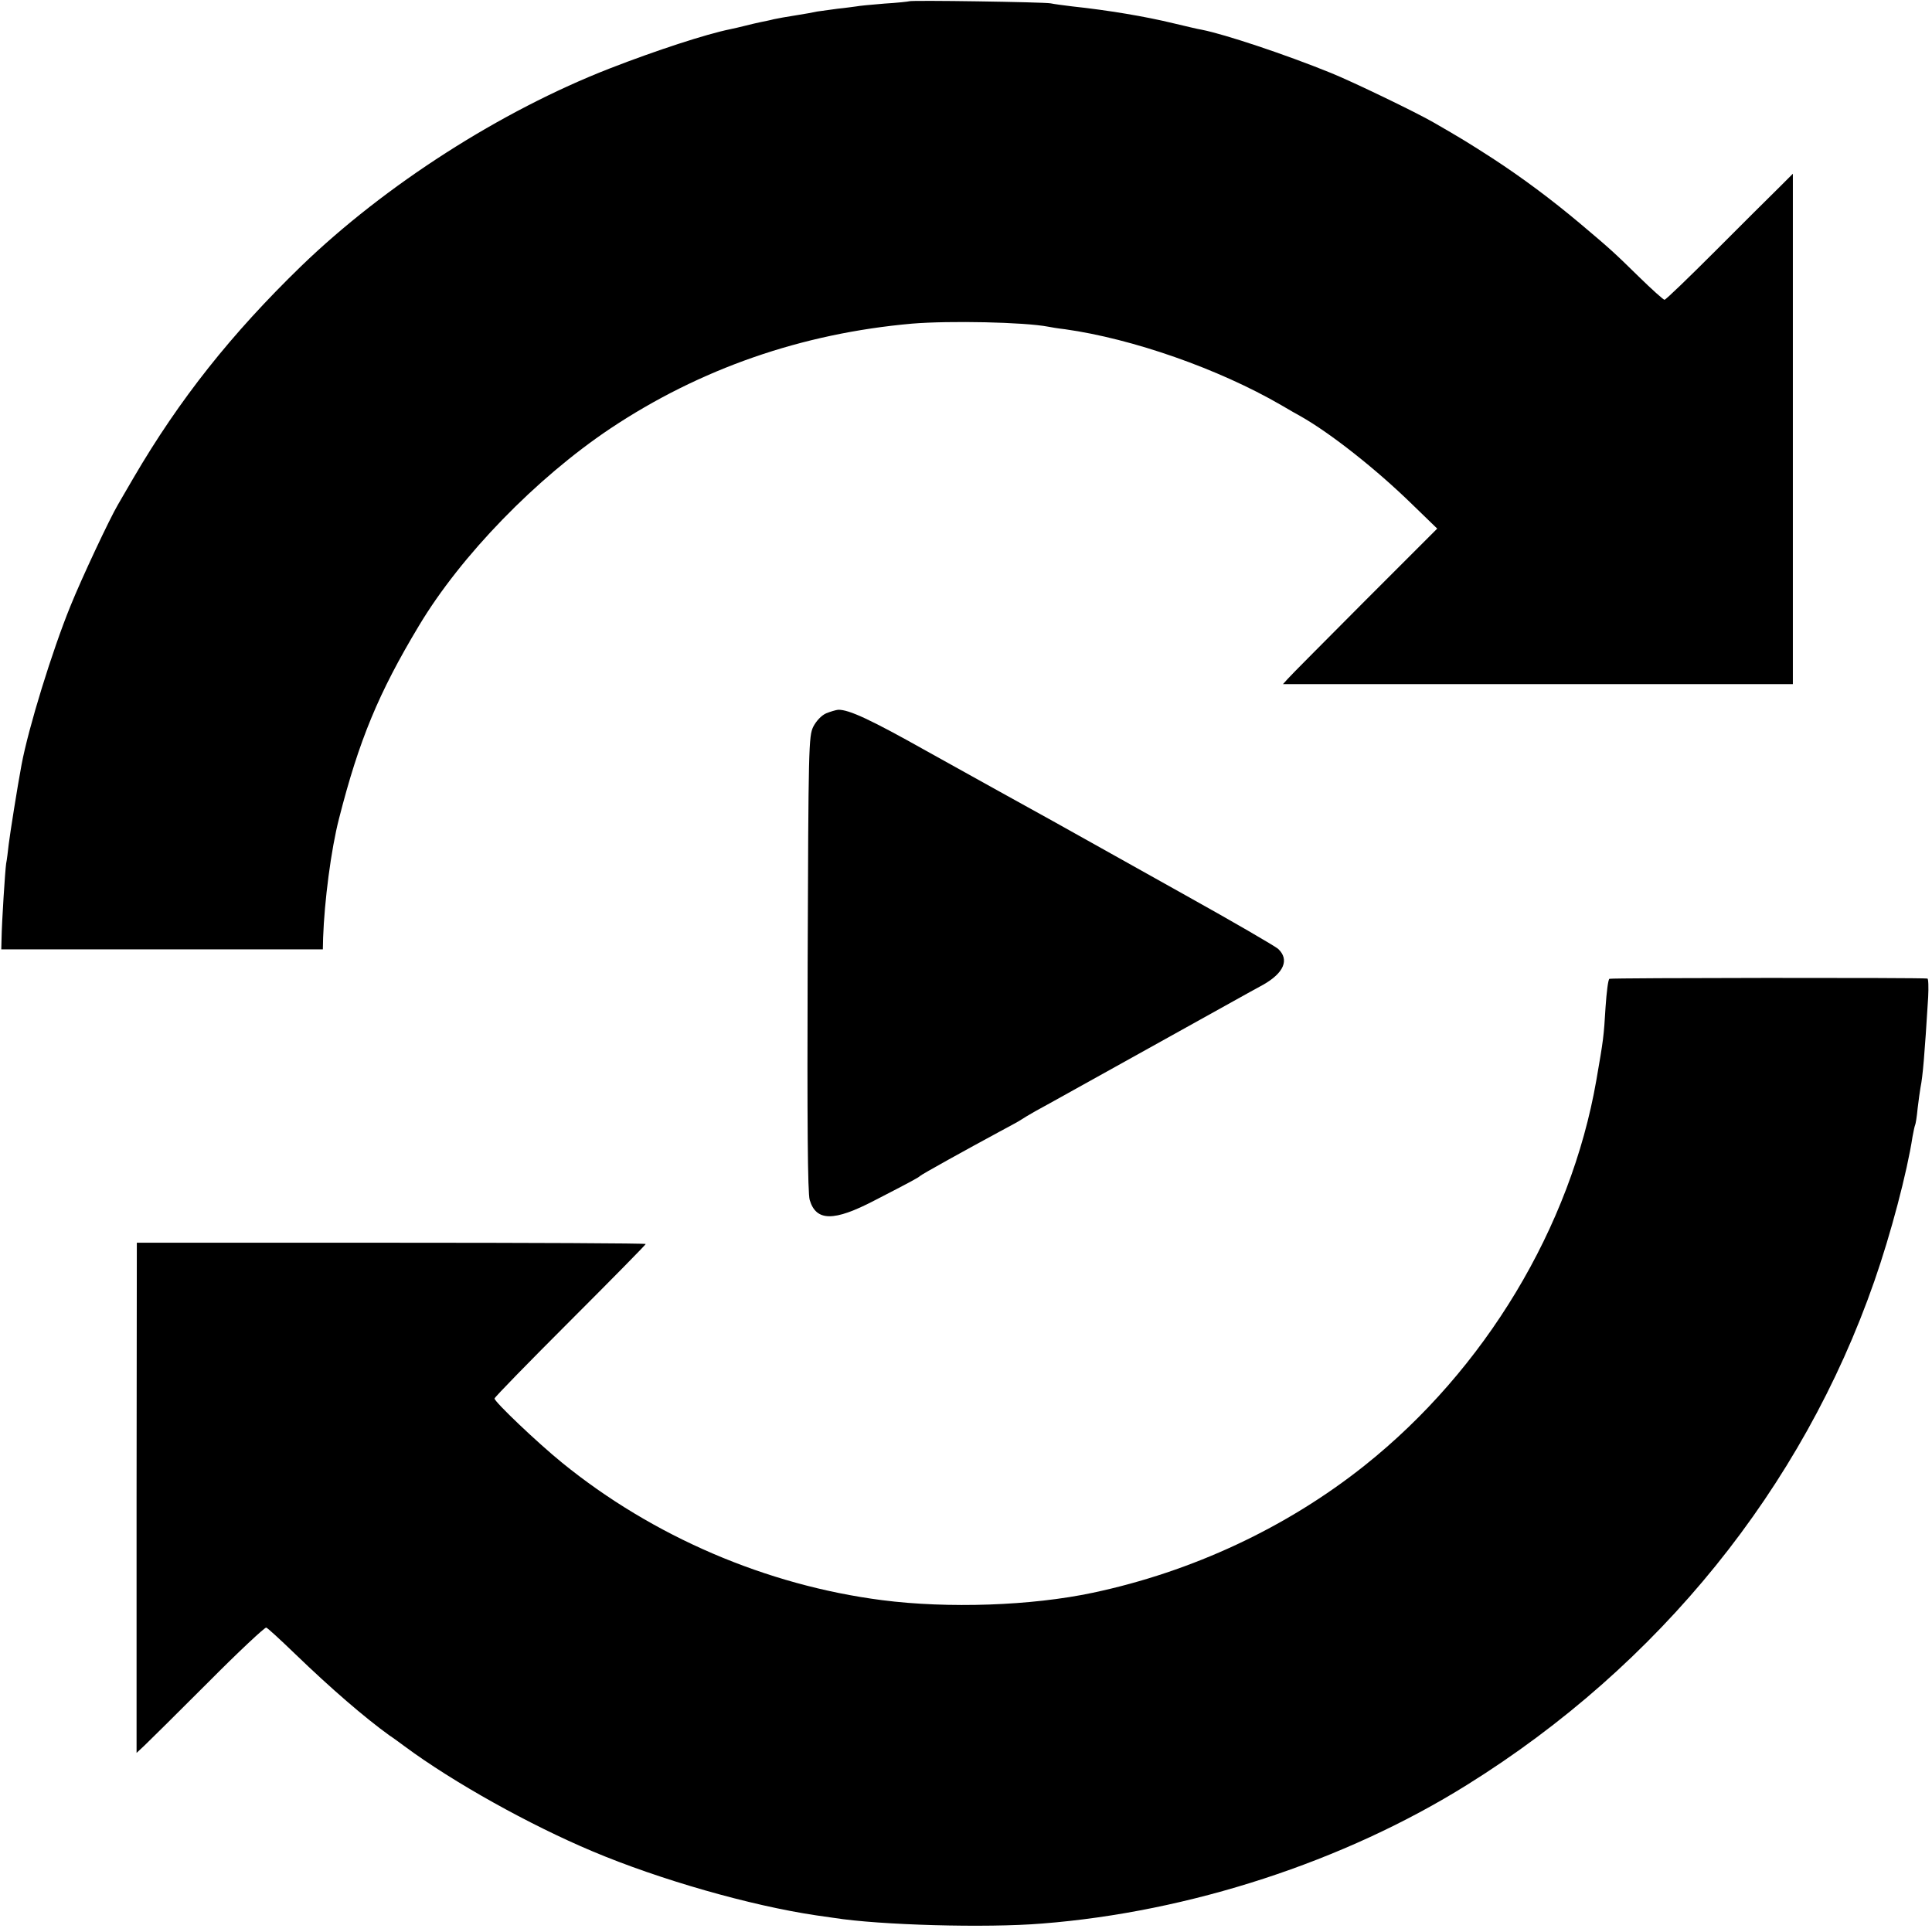
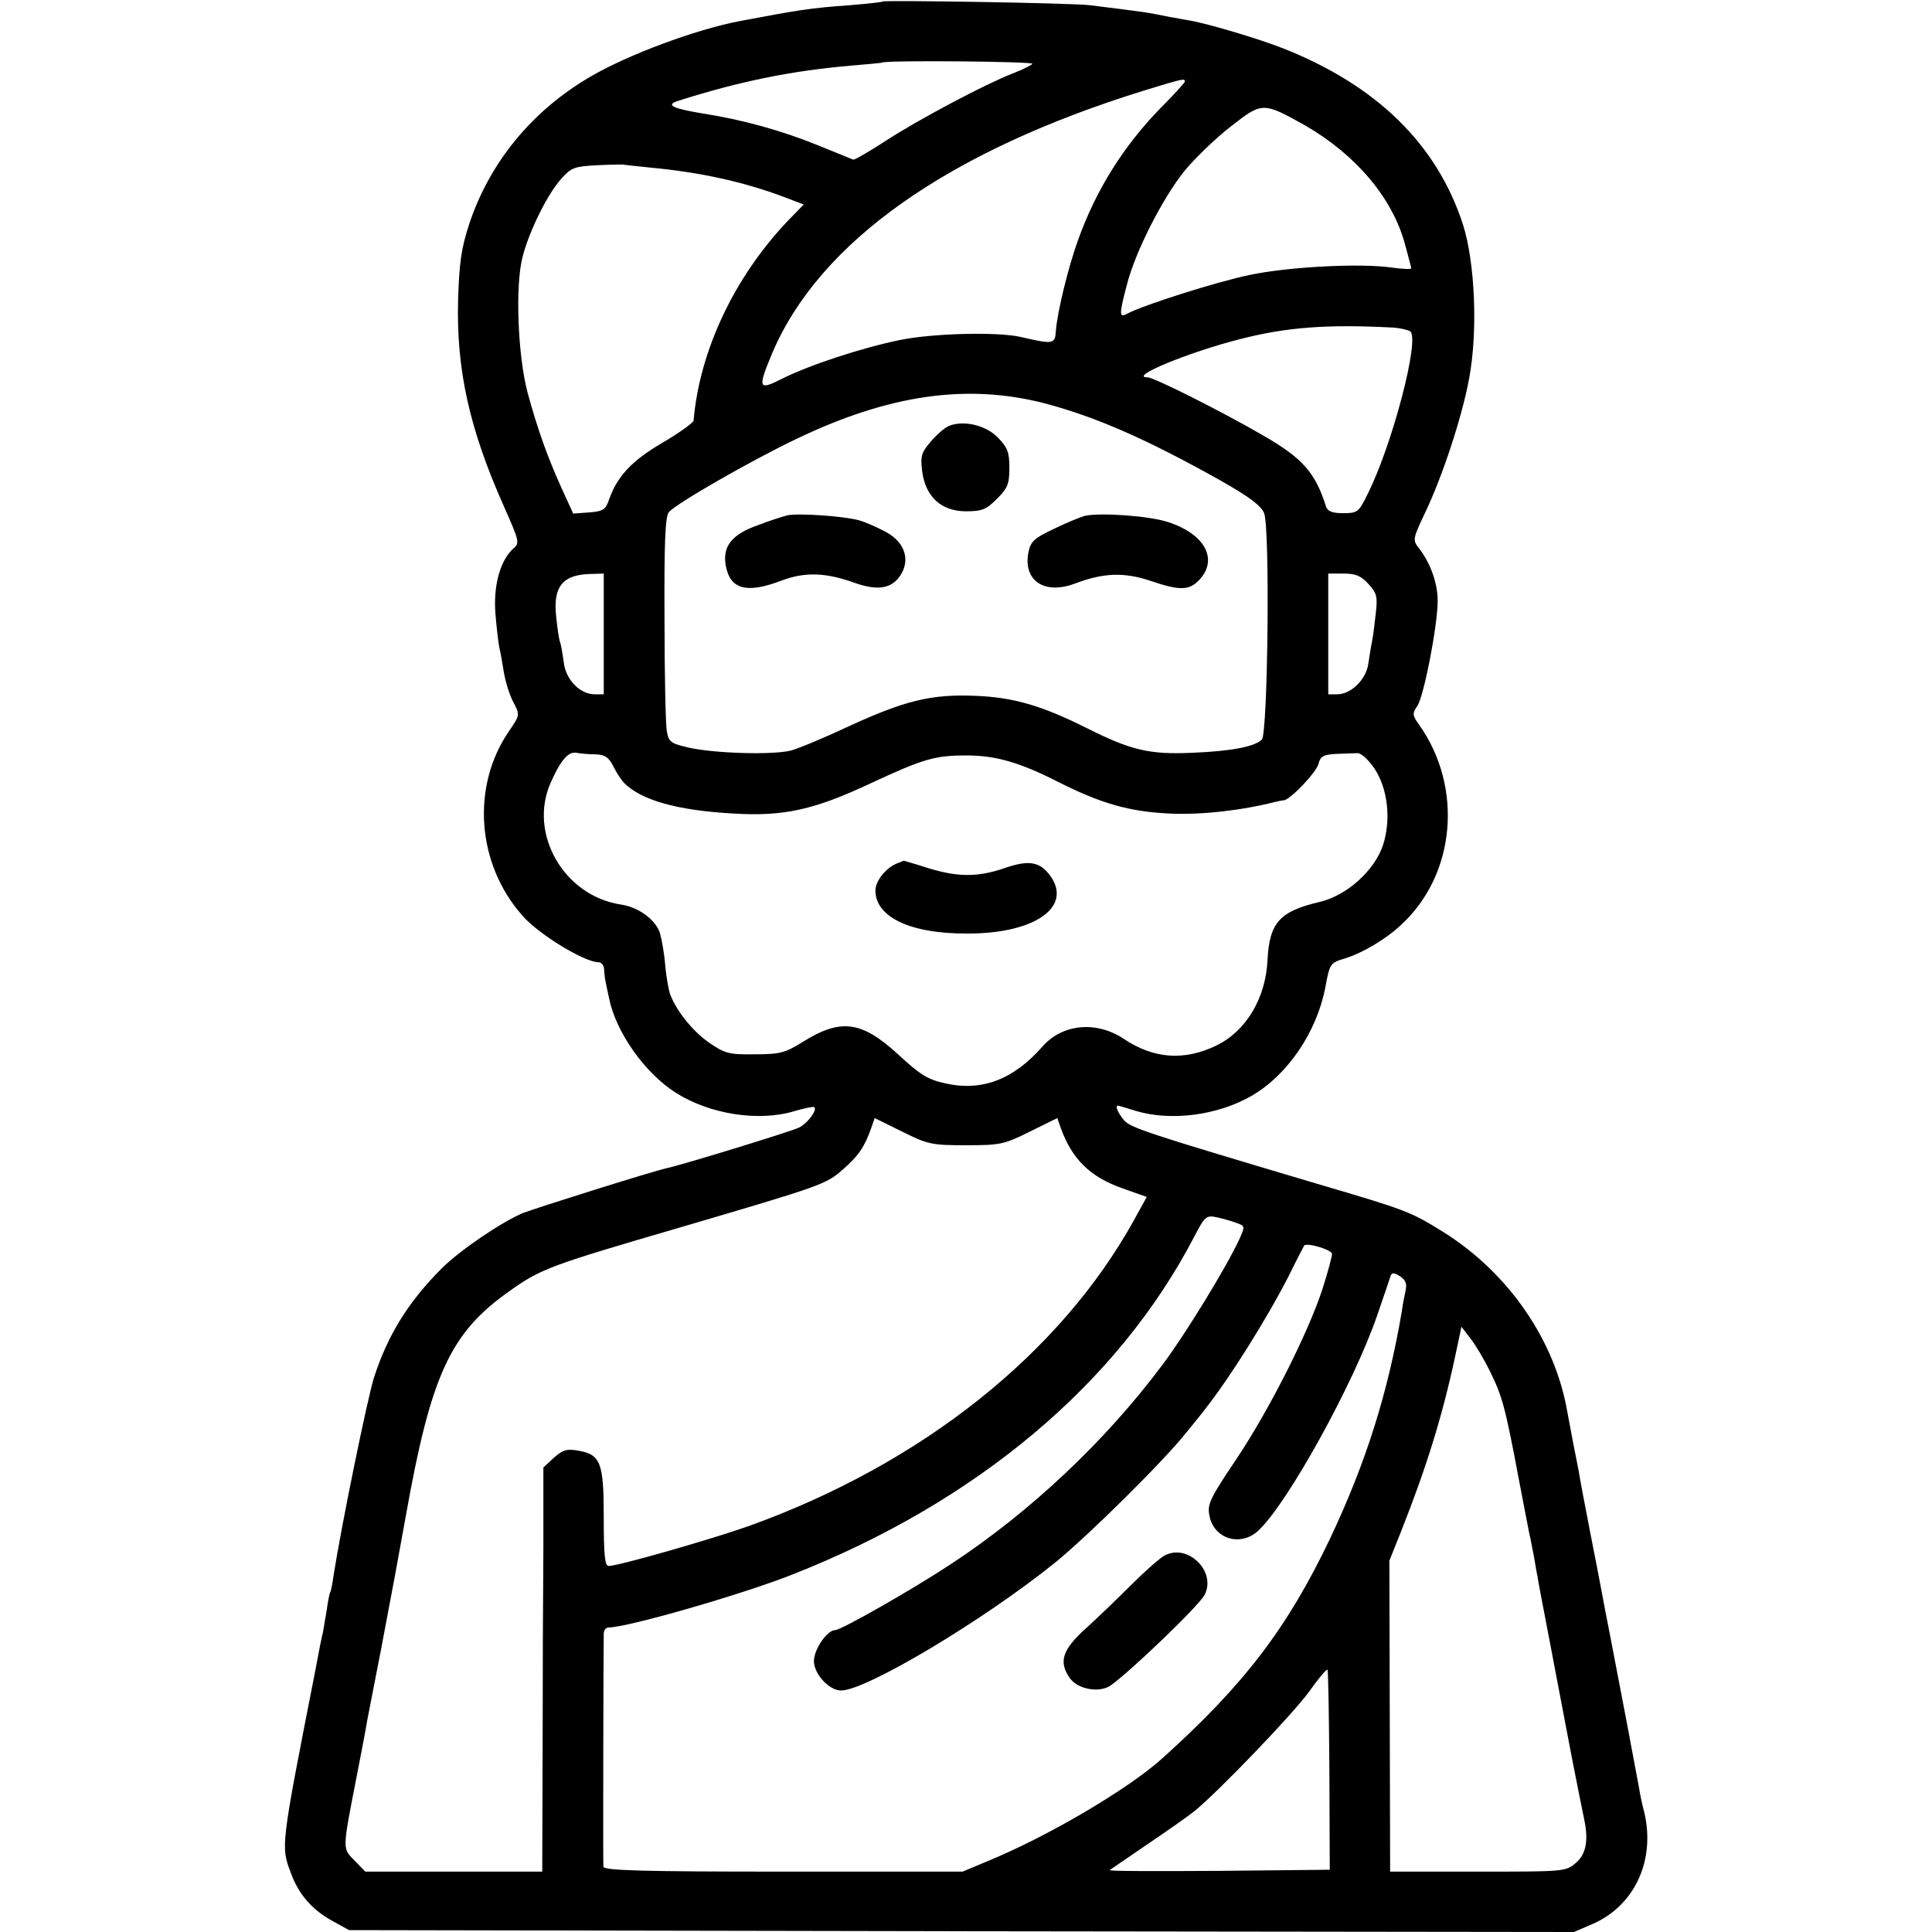
- <svg xmlns="http://www.w3.org/2000/svg" version="1.0" width="754pt" height="754pt" viewBox="0 0 754 754" preserveAspectRatio="xMidYMid meet">
-   <g transform="translate(0,754) scale(0.1,-0.1)" fill="#000000" stroke="none">
-     <path d="M3548 7535 c-2 -1 -45 -6 -96 -9 -51 -4 -101 -9 -110 -11 -9 -1 -42 -6 -73 -9 -31 -4 -67 -9 -80 -11 -13 -3 -51 -10 -84 -15 -33 -5 -71 -12 -85 -15 -14 -4 -36 -8 -50 -11 -14 -3 -41 -9 -60 -14 -19 -5 -46 -11 -60 -14 -94 -19 -290 -83 -470 -153 -426 -166 -877 -455 -1205 -772 -271 -263 -474 -518 -654 -826 -29 -49 -56 -97 -61 -105 -32 -54 -141 -286 -185 -395 -71 -174 -164 -475 -191 -620 -16 -85 -45 -269 -50 -310 -3 -27 -7 -61 -10 -75 -4 -27 -17 -228 -18 -295 l-1 -40 628 0 627 0 1 45 c5 143 31 345 62 465 78 306 154 490 312 753 164 274 458 576 746 769 351 234 748 372 1179 410 146 12 437 6 531 -12 9 -2 39 -7 66 -10 263 -37 598 -154 843 -296 30 -18 64 -37 75 -43 117 -66 297 -208 437 -345 l97 -94 -282 -282 c-155 -156 -291 -292 -301 -304 l-19 -21 995 0 995 0 0 996 0 996 -54 -54 c-30 -29 -141 -140 -246 -245 -106 -106 -196 -193 -201 -193 -4 0 -49 40 -100 90 -98 96 -110 107 -231 209 -111 93 -222 176 -340 253 -90 58 -122 78 -230 140 -67 39 -316 159 -400 193 -177 72 -414 151 -505 169 -14 2 -63 14 -110 25 -111 27 -255 51 -395 66 -33 4 -71 9 -85 12 -26 5 -547 13 -552 8z" />
-     <path d="M3224 4756 c-18 -8 -38 -29 -50 -52 -18 -37 -19 -75 -22 -924 -2 -622 0 -896 8 -923 25 -84 94 -85 253 -2 140 72 171 89 177 95 5 6 184 105 310 173 41 22 80 43 85 47 6 4 30 19 55 33 25 13 225 125 445 247 220 122 420 234 445 247 81 46 103 98 58 140 -13 11 -176 106 -363 210 -187 105 -419 234 -515 288 -96 53 -193 107 -215 119 -22 12 -148 82 -279 155 -219 123 -303 162 -345 161 -9 -1 -30 -7 -47 -14z" />
-     <path d="M6281 3720 c-5 -3 -11 -52 -15 -110 -7 -116 -8 -125 -36 -286 -100 -574 -435 -1130 -905 -1504 -304 -242 -673 -414 -1060 -496 -240 -51 -565 -62 -822 -29 -451 58 -895 248 -1250 537 -96 78 -263 237 -263 250 0 5 133 141 295 303 162 162 295 297 295 300 0 3 -447 5 -993 5 l-993 0 -1 -995 0 -996 30 28 c16 15 128 126 248 246 120 121 223 217 228 215 5 -1 56 -48 113 -103 141 -136 271 -248 368 -318 14 -9 41 -29 60 -43 189 -140 487 -306 732 -409 263 -111 617 -212 873 -250 22 -3 54 -8 70 -10 176 -28 593 -40 812 -22 575 45 1179 242 1658 541 750 467 1309 1159 1590 1966 64 183 128 426 149 564 4 21 8 41 10 45 2 3 7 33 10 66 4 33 9 69 11 80 9 44 16 125 30 353 2 39 1 73 -3 73 -23 4 -1235 3 -1241 -1z" />
+ <svg xmlns="http://www.w3.org/2000/svg" version="1.0" width="512pt" height="512pt" viewBox="0 0 512 512" preserveAspectRatio="xMidYMid meet">
+   <g transform="translate(0,512) scale(0.1,-0.1)" fill="#000000" stroke="none">
+     <path d="M2339 5116 c-2 -2 -42 -6 -89 -10 -101 -7 -137 -13 -290 -42 -116 -22 -296 -89 -395 -147 -155 -90 -268 -228 -322 -392 -21 -64 -26 -104 -29 -200 -5 -184 30 -342 121 -546 42 -95 43 -98 24 -114 -34 -32 -52 -98 -46 -172 3 -38 8 -77 10 -88 3 -11 8 -40 12 -65 4 -25 15 -61 25 -80 18 -34 18 -35 -10 -76 -102 -147 -87 -353 34 -490 43 -50 165 -124 202 -124 8 0 15 -9 15 -20 1 -11 2 -23 3 -27 1 -5 5 -26 10 -48 18 -90 94 -198 177 -251 90 -57 219 -77 313 -49 27 8 51 13 54 11 8 -8 -17 -42 -40 -54 -20 -10 -303 -97 -348 -107 -38 -8 -349 -106 -385 -120 -58 -25 -166 -98 -215 -147 -88 -88 -143 -177 -179 -289 -17 -54 -86 -390 -107 -524 -3 -22 -7 -42 -9 -45 -2 -3 -6 -24 -9 -46 -4 -22 -8 -49 -10 -59 -3 -11 -12 -56 -20 -100 -93 -474 -92 -467 -65 -539 21 -58 58 -99 114 -129 l40 -22 1623 -3 1623 -2 49 21 c111 48 167 167 138 294 -6 22 -12 51 -14 65 -9 50 -56 298 -75 395 -11 55 -22 114 -25 130 -3 17 -17 89 -31 160 -14 72 -27 141 -29 155 -3 14 -9 48 -15 76 -5 28 -12 64 -15 80 -32 190 -155 370 -329 479 -87 54 -97 58 -335 128 -451 134 -493 148 -511 168 -16 19 -25 39 -16 39 1 0 22 -6 47 -14 93 -28 217 -12 307 40 95 55 172 168 195 286 12 65 13 66 52 78 46 14 109 51 149 89 145 133 165 365 48 530 -18 25 -19 30 -5 50 17 24 54 213 54 279 0 46 -19 99 -48 137 -19 24 -19 25 15 97 45 94 97 251 116 353 24 126 16 310 -16 410 -69 213 -229 369 -477 467 -66 26 -201 66 -249 74 -14 2 -37 7 -51 9 -64 13 -58 12 -210 31 -42 6 -546 14 -551 10z m397 -165 c-3 -4 -27 -16 -53 -26 -72 -28 -248 -121 -337 -179 -43 -28 -81 -50 -85 -49 -3 1 -44 18 -91 37 -98 40 -202 69 -312 86 -77 13 -95 22 -60 33 163 52 304 80 457 93 44 4 81 7 82 8 8 7 403 3 399 -3z m404 -47 c0 -3 -30 -36 -66 -72 -96 -99 -169 -214 -217 -348 -27 -75 -55 -191 -59 -242 -2 -34 -7 -35 -93 -15 -61 14 -231 10 -320 -8 -102 -21 -243 -67 -317 -105 -58 -29 -60 -22 -22 69 125 296 467 537 989 698 98 30 105 32 105 23z m318 -116 c134 -77 232 -192 265 -314 9 -33 17 -63 17 -65 0 -3 -24 -2 -52 2 -84 12 -275 2 -378 -20 -86 -18 -279 -79 -322 -102 -22 -12 -23 -5 -2 75 22 88 95 231 153 303 28 34 83 87 123 118 83 65 85 65 196 3z m-1736 -112 c130 -12 246 -37 353 -77 l55 -21 -41 -42 c-143 -150 -235 -345 -251 -531 -1 -5 -37 -32 -82 -58 -82 -48 -120 -89 -142 -151 -9 -27 -16 -31 -53 -34 l-42 -3 -31 68 c-39 86 -64 158 -90 253 -26 99 -33 284 -13 360 18 69 66 166 103 207 26 29 35 32 93 35 35 2 66 2 69 2 3 -1 35 -4 72 -8z m1968 -424 c19 -1 40 -6 47 -10 27 -17 -47 -302 -114 -434 -22 -45 -26 -48 -63 -48 -30 0 -42 5 -46 18 -29 91 -62 128 -170 190 -111 64 -286 152 -303 152 -52 0 107 66 244 101 124 32 232 40 405 31z m-921 -201 c136 -36 270 -95 463 -203 78 -44 110 -68 118 -88 16 -38 10 -584 -6 -600 -19 -19 -83 -31 -186 -35 -112 -5 -162 7 -279 66 -118 59 -193 81 -294 85 -117 5 -188 -13 -334 -80 -64 -30 -133 -59 -155 -65 -47 -12 -202 -8 -272 8 -47 11 -52 15 -57 44 -3 18 -6 151 -6 297 -1 202 2 269 11 282 15 21 221 139 339 195 246 118 453 147 658 94z m-1169 -611 l0 -160 -24 0 c-39 0 -77 39 -82 85 -3 22 -7 46 -10 54 -3 8 -7 38 -10 66 -9 81 17 113 94 114 l32 1 0 -160z m2026 133 c23 -25 25 -34 20 -78 -3 -27 -7 -61 -10 -75 -3 -14 -7 -41 -10 -60 -6 -41 -46 -80 -82 -80 l-24 0 0 160 0 160 40 0 c32 0 47 -6 66 -27z m-2049 -452 c26 -1 36 -7 49 -33 9 -18 22 -37 28 -43 46 -46 142 -73 291 -81 132 -8 213 10 362 80 140 65 170 74 254 74 77 0 140 -18 239 -68 118 -60 193 -81 300 -86 82 -4 190 8 280 31 8 2 18 4 22 4 18 2 86 74 92 96 5 21 13 25 46 27 22 1 48 2 57 2 10 1 29 -17 45 -40 36 -54 45 -136 23 -204 -23 -68 -96 -133 -167 -150 -107 -25 -134 -55 -139 -155 -5 -101 -57 -188 -136 -226 -85 -41 -166 -35 -245 18 -72 48 -162 40 -215 -20 -77 -88 -161 -120 -258 -98 -46 10 -67 23 -124 76 -98 90 -153 97 -255 33 -45 -28 -59 -32 -126 -32 -68 -1 -79 2 -121 31 -43 30 -86 83 -103 128 -4 11 -10 45 -13 75 -2 30 -9 69 -14 87 -11 35 -56 69 -104 76 -151 23 -245 188 -186 322 27 61 47 84 69 80 9 -2 32 -4 49 -4z m983 -1036 c90 0 101 2 169 36 l73 36 9 -26 c30 -83 78 -130 163 -160 l65 -23 -33 -60 c-196 -355 -563 -647 -1021 -812 -99 -35 -346 -106 -372 -106 -10 0 -13 28 -13 129 0 146 -8 167 -70 177 -28 5 -40 1 -63 -20 l-27 -25 0 -213 c-1 -117 -2 -358 -2 -535 l-1 -323 -234 0 -235 0 -28 29 c-33 33 -33 27 4 217 14 71 27 140 29 154 3 14 19 99 37 190 29 152 49 260 65 350 67 377 118 488 276 599 81 58 108 68 444 166 388 114 393 116 439 156 41 36 57 59 75 110 l9 26 73 -36 c68 -34 79 -36 169 -36z m717 -206 c23 -8 23 -9 6 -46 -33 -71 -141 -248 -201 -328 -152 -204 -352 -392 -562 -530 -103 -68 -291 -175 -307 -175 -21 0 -56 -51 -56 -82 0 -34 40 -78 72 -78 66 0 376 185 566 338 90 73 290 271 350 347 22 27 44 54 48 60 64 80 166 243 223 355 20 41 39 77 40 79 7 9 74 -11 74 -22 0 -7 -11 -48 -25 -92 -38 -117 -142 -323 -230 -454 -68 -101 -76 -118 -70 -147 11 -62 82 -84 129 -41 78 72 254 391 316 572 17 50 33 96 35 103 4 10 8 10 25 0 15 -10 19 -20 15 -38 -3 -14 -8 -38 -10 -55 -37 -217 -95 -401 -190 -602 -113 -237 -228 -388 -445 -583 -91 -82 -305 -208 -467 -274 l-62 -26 -476 0 c-373 0 -475 3 -476 13 -1 10 0 571 1 618 0 9 6 16 13 16 49 0 352 87 486 140 489 192 864 507 1066 896 28 54 32 57 60 51 17 -4 40 -10 52 -15z m672 -394 c32 -65 40 -93 76 -285 13 -69 26 -134 28 -145 3 -11 8 -40 13 -65 4 -25 8 -47 9 -50 0 -3 4 -23 8 -45 8 -42 38 -198 82 -430 15 -77 30 -151 33 -165 12 -57 6 -93 -22 -117 -27 -23 -30 -23 -259 -23 l-233 0 -1 412 -1 412 30 75 c67 169 110 306 144 465 l17 80 23 -30 c13 -16 37 -56 53 -89z m-426 -1057 l1 -263 -294 -3 c-161 -1 -292 -1 -289 2 2 2 47 32 99 68 52 35 109 75 125 88 62 50 262 258 305 318 24 34 46 60 48 57 2 -2 4 -122 5 -267z" />
+     <path d="M2514 3991 c-11 -5 -33 -24 -48 -42 -25 -29 -27 -39 -22 -79 9 -67 51 -105 116 -105 43 0 54 5 82 33 28 28 33 39 33 82 0 42 -5 54 -31 81 -33 33 -91 46 -130 30z" />
+     <path d="M2085 3754 c-11 -3 -46 -14 -77 -26 -68 -24 -93 -55 -85 -105 11 -65 55 -77 147 -42 63 24 119 22 196 -6 60 -21 97 -15 120 20 27 41 12 87 -36 114 -22 12 -55 27 -73 32 -38 11 -164 20 -192 13z" />
+     <path d="M2875 3753 c-11 -3 -48 -18 -81 -34 -55 -26 -63 -34 -69 -65 -13 -74 44 -111 125 -80 74 28 129 30 198 7 79 -27 103 -26 130 2 51 54 16 121 -81 153 -50 17 -180 26 -222 17z" />
+     <path d="M2380 2833 c-31 -11 -60 -47 -60 -73 0 -71 94 -115 245 -114 177 0 277 70 219 152 -27 38 -56 44 -120 22 -72 -25 -126 -25 -206 0 -34 11 -63 19 -63 19 0 0 -7 -3 -15 -6z" />
+     <path d="M3085 997 c-11 -6 -50 -40 -86 -76 -36 -36 -91 -89 -122 -117 -62 -56 -72 -88 -42 -131 21 -30 78 -40 108 -20 51 36 233 210 249 240 33 62 -45 139 -107 104z" />
  </g>
</svg>
